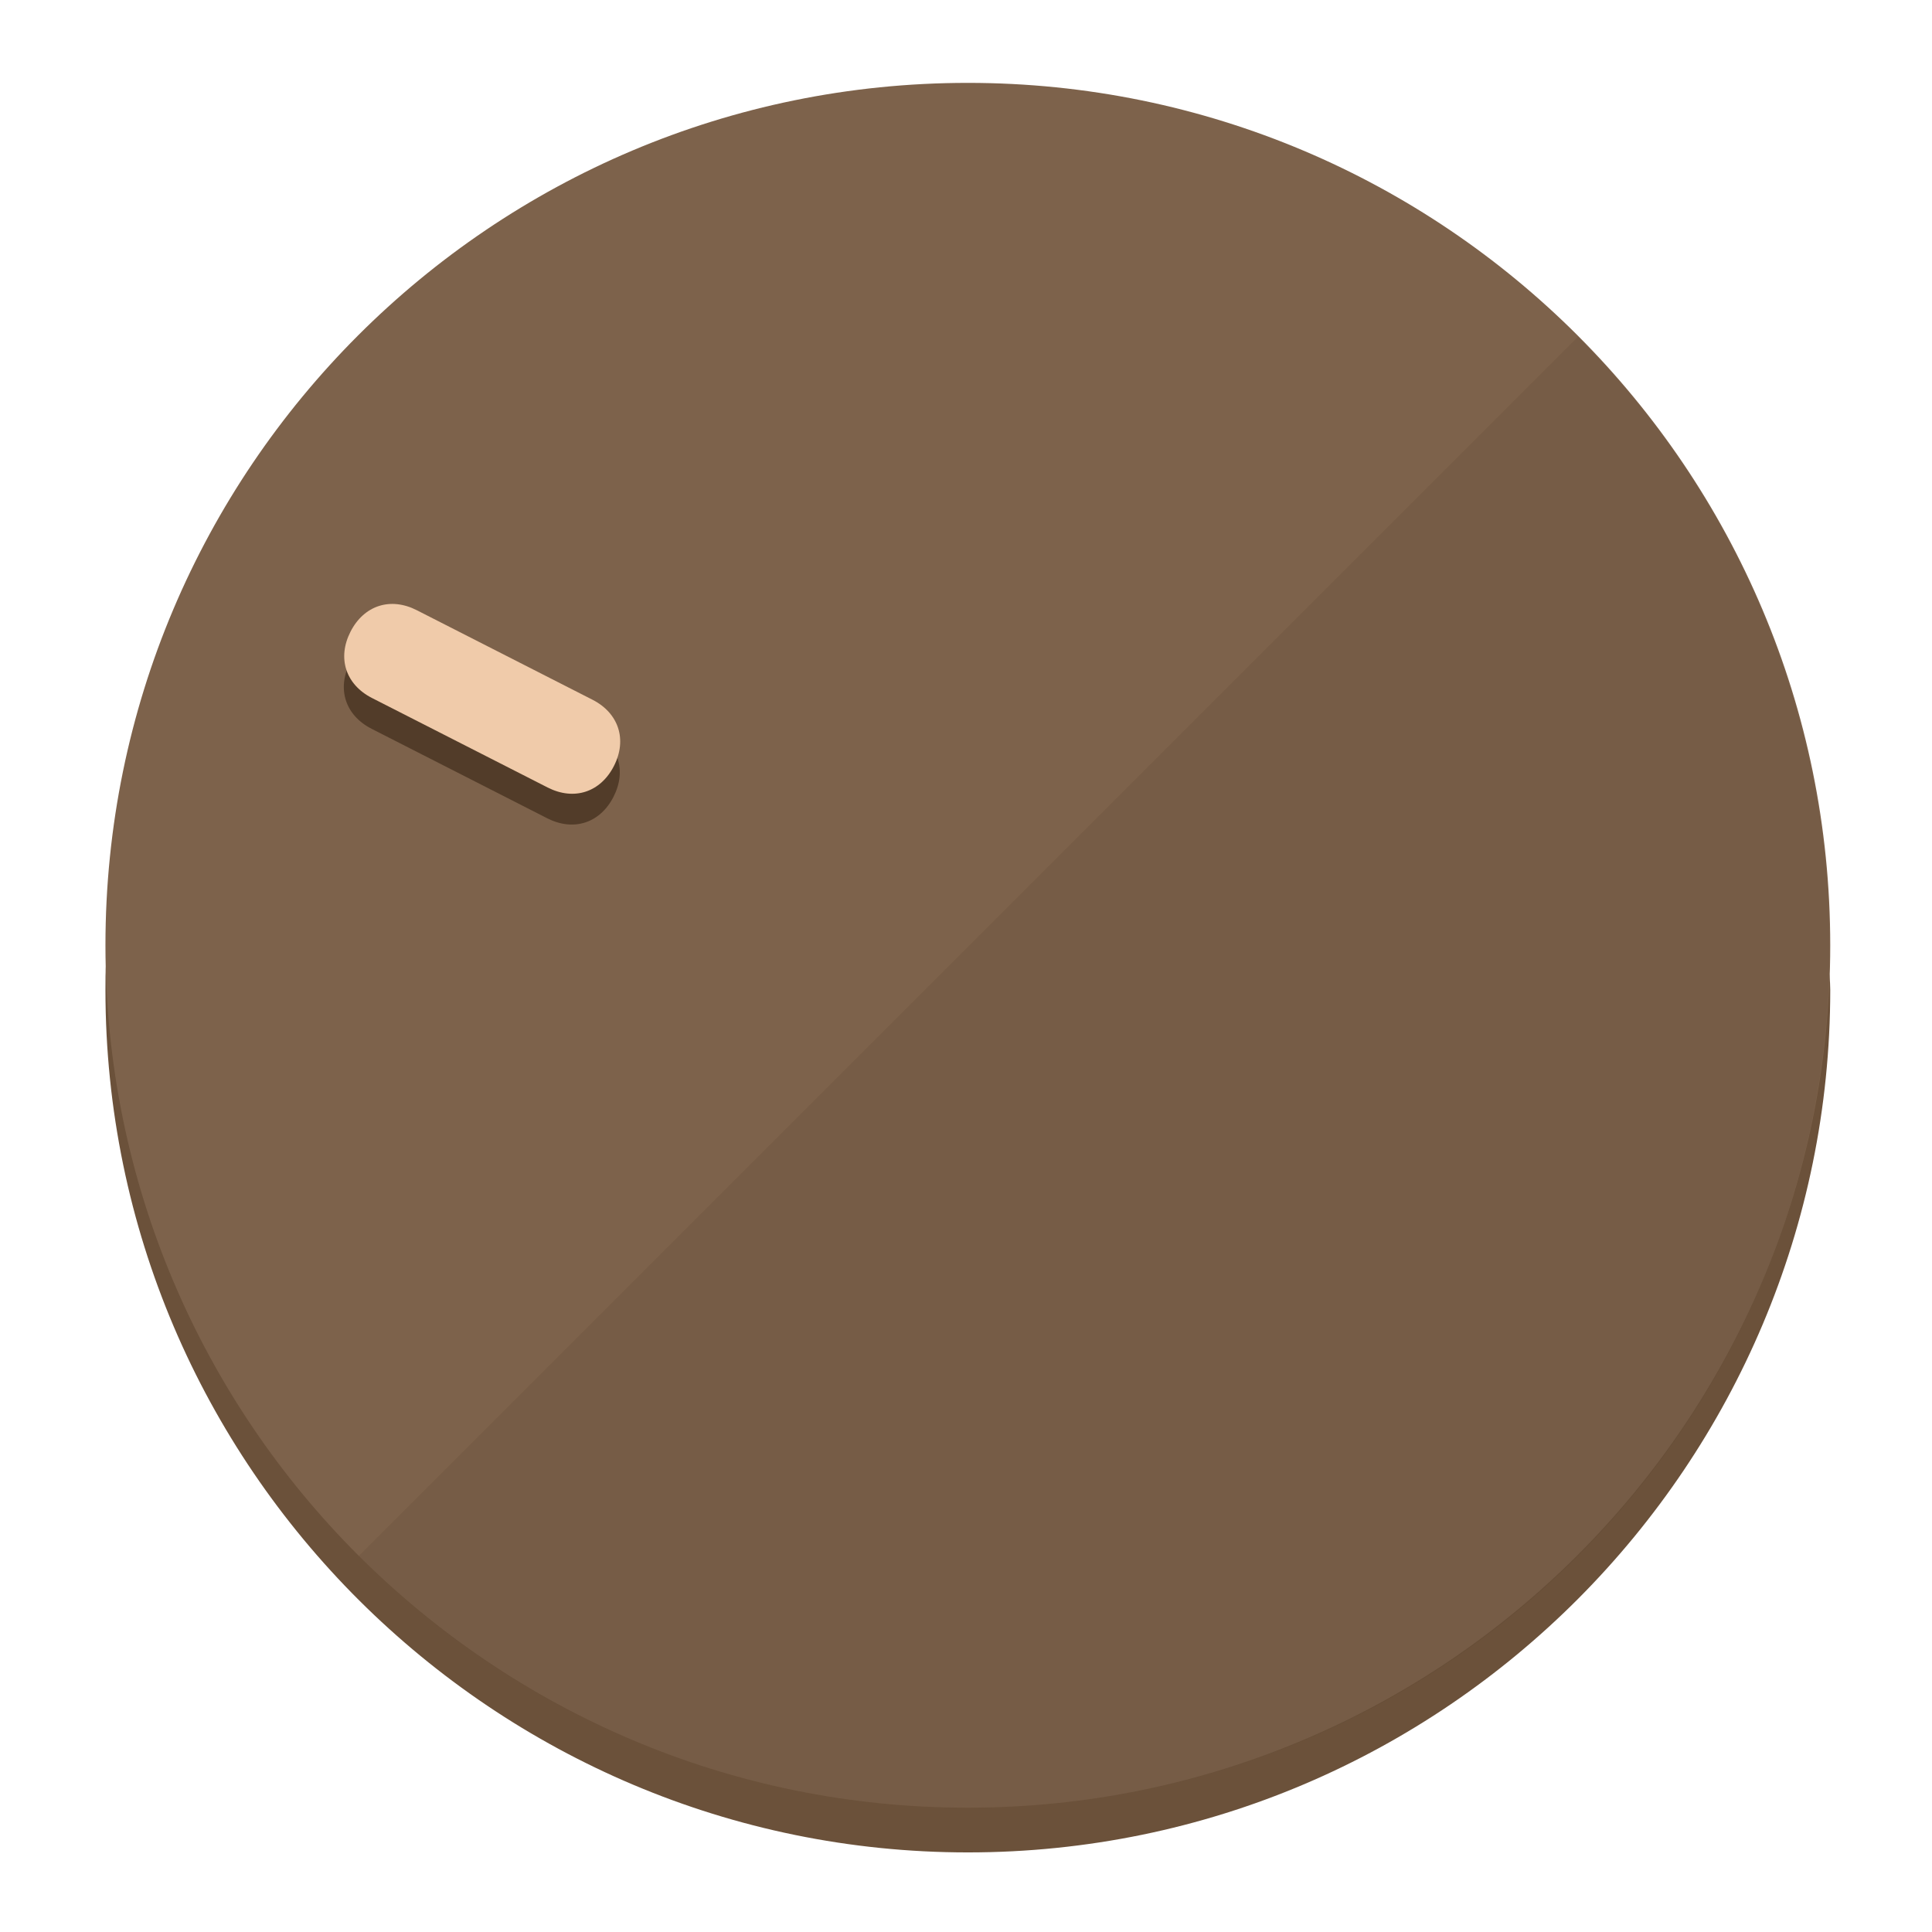
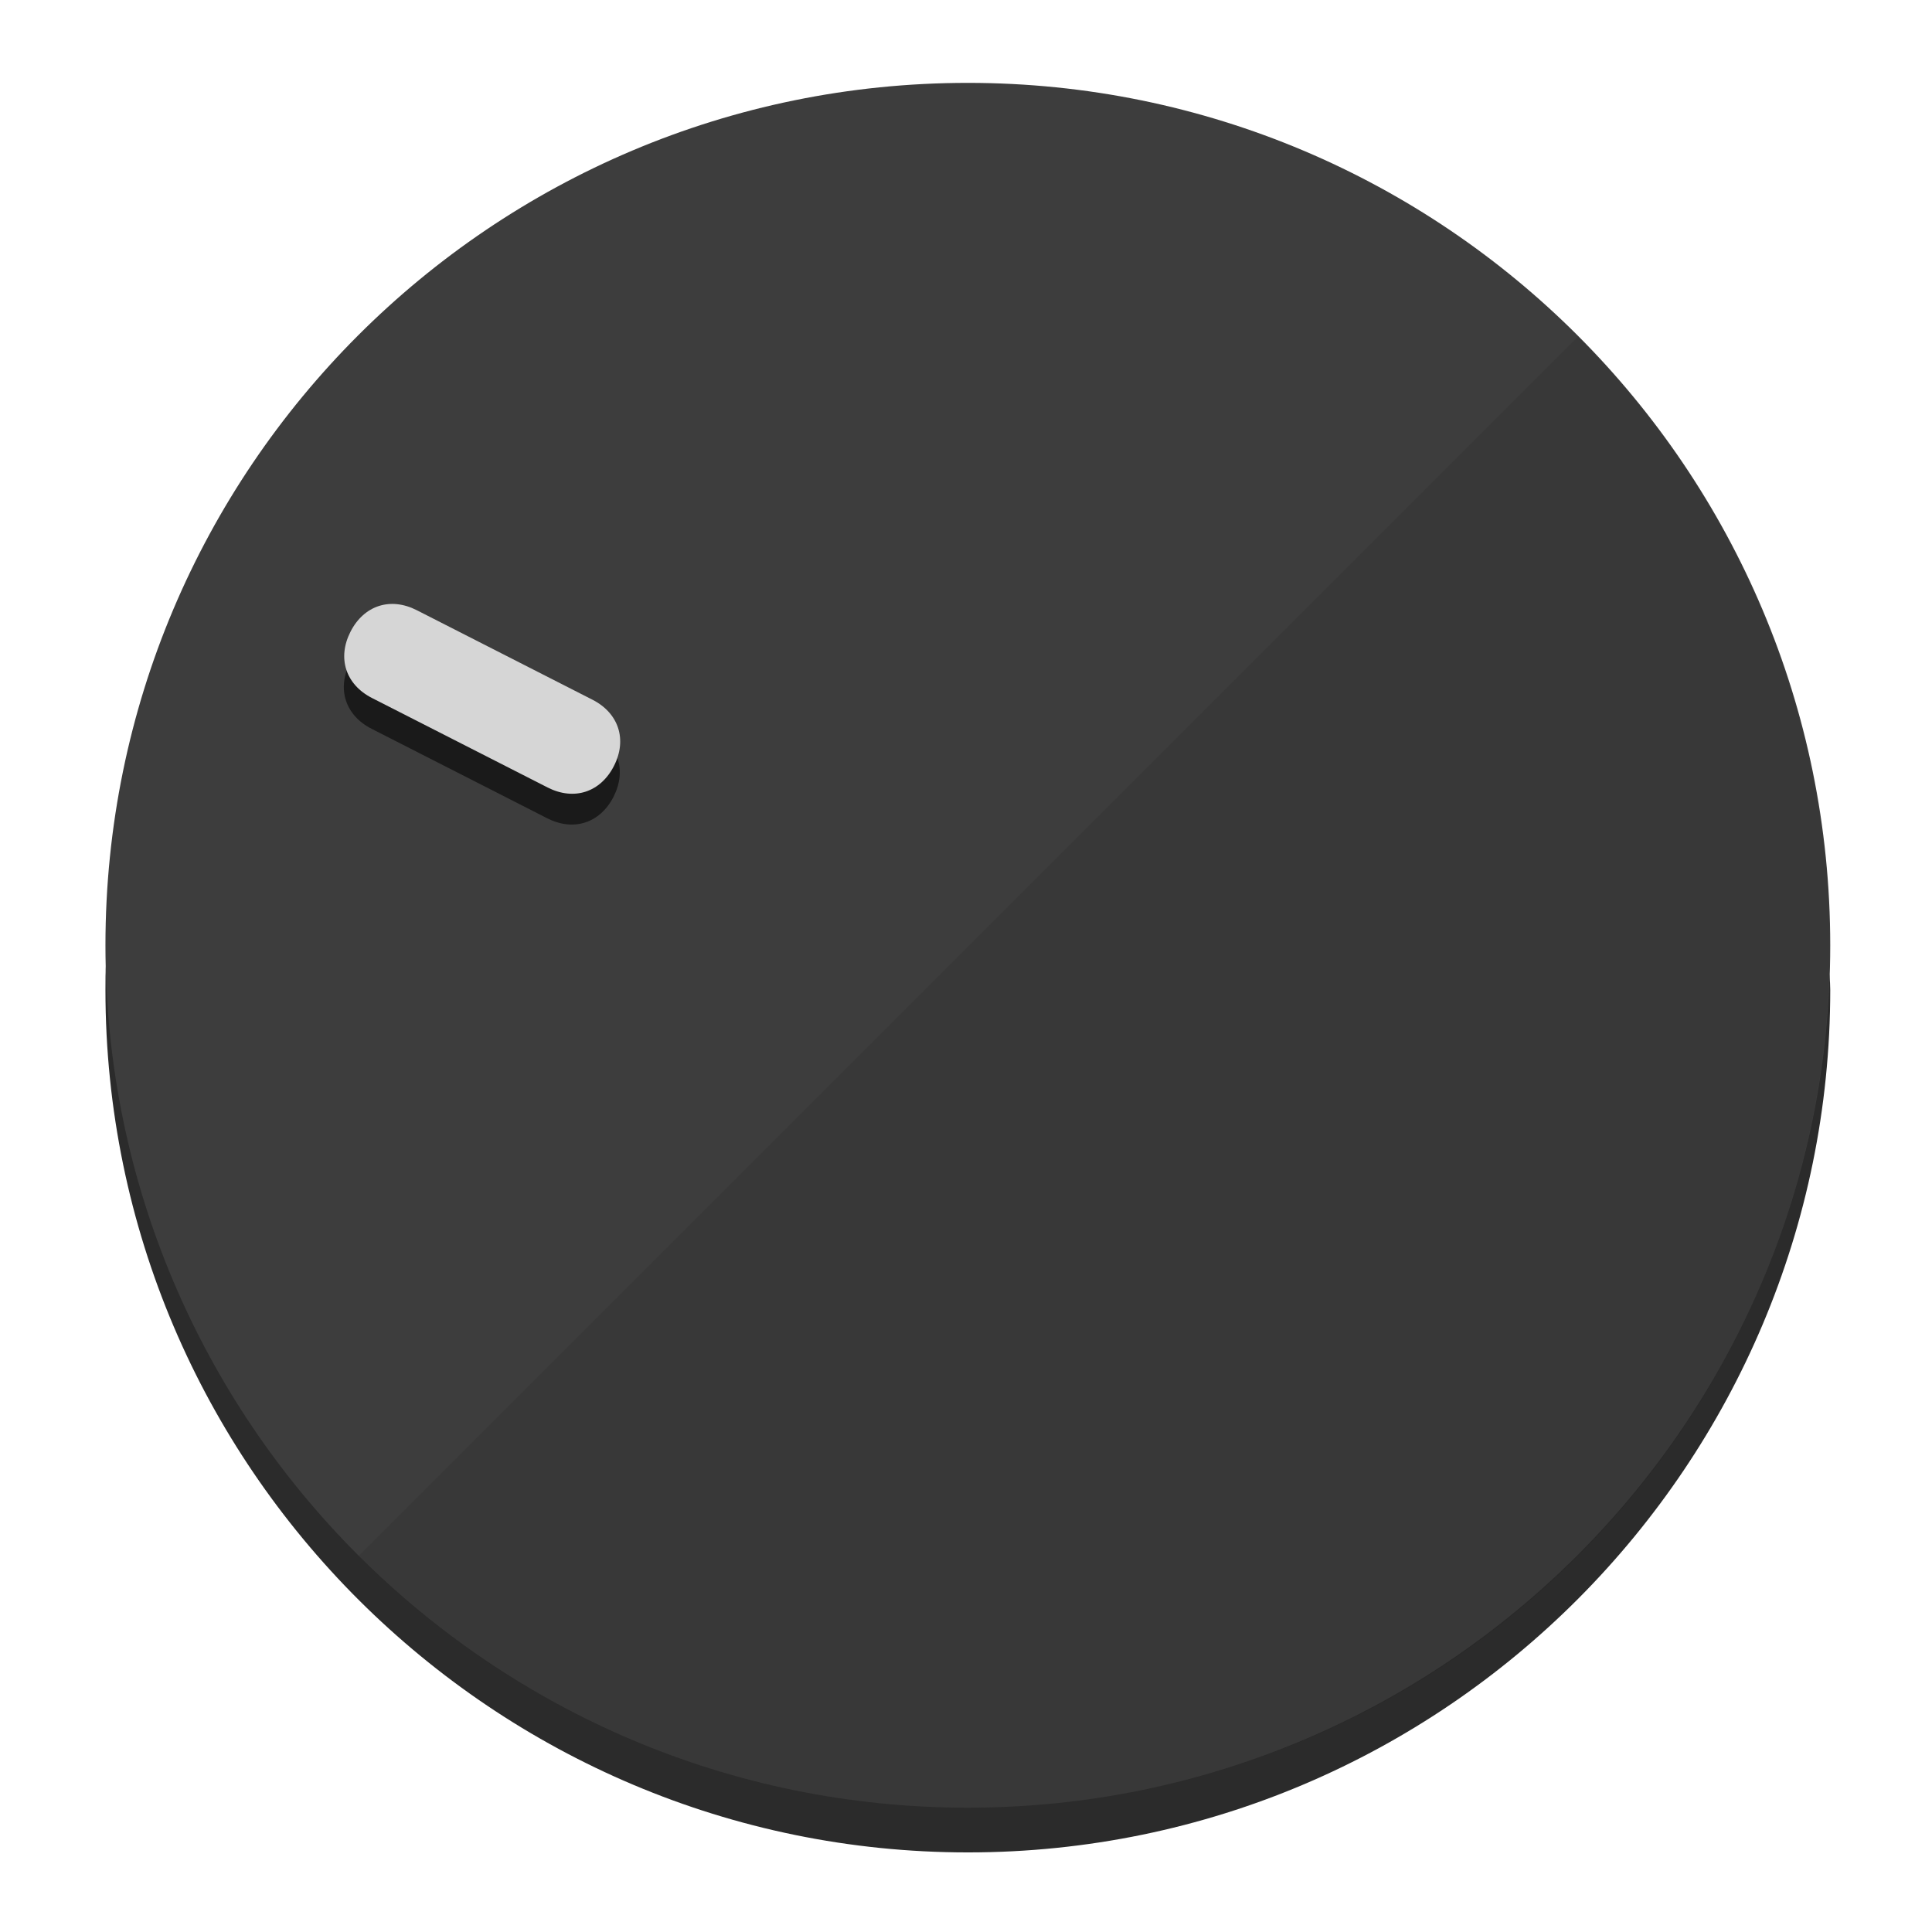
<svg xmlns="http://www.w3.org/2000/svg" height="120px" width="120px" version="1.1" id="Layer_1" viewBox="0 0 496.8 496.8" xml:space="preserve">
  <defs id="defs23" />
  <g id="g3158">
-     <path style="display:inline;fill:#6B513A;fill-opacity:1;stroke-width:1.584" d="m 248.875,445.92 c 116.582,0 212.89,-91.238 220.493,-205.286 0,5.069 1.267,8.87 1.267,13.939 0,121.651 -98.842,221.76 -221.76,221.76 -121.651,0 -221.76,-98.842 -221.76,-221.76 0,-5.069 0,-8.87 1.267,-13.939 7.603,114.048 103.91,205.286 220.493,205.286 z" id="path8" />
-     <circle style="display:inline;fill:#7D624B;fill-opacity:1;stroke-width:1.584" cx="248.875" cy="243.071" r="221.76" id="circle12" />
-     <path style="display:inline;fill:#523C29;fill-opacity:0.154;stroke-width:1.587" d="m 405.744,86.606 c 86.308,86.308 86.308,227.193 0,313.5 -86.308,86.308 -227.193,86.308 -313.5,0" id="path14" />
+     <path style="display:inline;fill:#2B2B2B;fill-opacity:1;stroke-width:1.584" d="m 248.875,445.92 c 116.582,0 212.89,-91.238 220.493,-205.286 0,5.069 1.267,8.87 1.267,13.939 0,121.651 -98.842,221.76 -221.76,221.76 -121.651,0 -221.76,-98.842 -221.76,-221.76 0,-5.069 0,-8.87 1.267,-13.939 7.603,114.048 103.91,205.286 220.493,205.286 z" id="path8" />
+     <circle style="display:inline;fill:#3D3D3D;fill-opacity:1;stroke-width:1.584" cx="248.875" cy="243.071" r="221.76" id="circle12" />
+     <path style="display:inline;fill:#1A1A1A;fill-opacity:0.154;stroke-width:1.587" d="m 405.744,86.606 c 86.308,86.308 86.308,227.193 0,313.5 -86.308,86.308 -227.193,86.308 -313.5,0" id="path14" />
  </g>
  <g id="g3198">
    <circle style="display:none;fill:#000000;fill-opacity:0;stroke-width:1.584" cx="-104.232" cy="331.97" r="221.76" id="circle12-3" transform="rotate(-63)" />
-     <path style="display:inline;fill:#523C29;fill-opacity:1;stroke-width:1.584" d="m 152.23,187.837 c 6.774,3.452 8.99,10.269 5.538,17.044 v 0 c -3.452,6.774 -10.269,8.99 -17.044,5.538 L 95.56,187.407 c -6.774,-3.452 -8.99,-10.269 -5.538,-17.044 v 0 c 3.452,-6.774 10.269,-8.99 17.044,-5.538 z" id="path3789" />
-     <path style="display:inline;fill:#F0CBAA;stroke-width:1.584" d="m 152.333,179.919 c 6.775,3.452 8.99,10.269 5.538,17.044 v 0 c -3.452,6.774 -10.269,8.99 -17.044,5.538 L 95.663,179.489 c -6.774,-3.452 -8.99,-10.269 -5.538,-17.044 v 0 c 3.452,-6.775 10.269,-8.99 17.044,-5.538 z" id="path915" />
+     <path style="display:inline;fill:#1A1A1A;fill-opacity:1;stroke-width:1.584" d="m 152.23,187.837 c 6.774,3.452 8.99,10.269 5.538,17.044 v 0 c -3.452,6.774 -10.269,8.99 -17.044,5.538 L 95.56,187.407 c -6.774,-3.452 -8.99,-10.269 -5.538,-17.044 v 0 c 3.452,-6.774 10.269,-8.99 17.044,-5.538 z" id="path3789" />
+     <path style="display:inline;fill:#D6D6D6;stroke-width:1.584" d="m 152.333,179.919 c 6.775,3.452 8.99,10.269 5.538,17.044 v 0 c -3.452,6.774 -10.269,8.99 -17.044,5.538 L 95.663,179.489 c -6.774,-3.452 -8.99,-10.269 -5.538,-17.044 v 0 c 3.452,-6.775 10.269,-8.99 17.044,-5.538 z" id="path915" />
  </g>
</svg>
